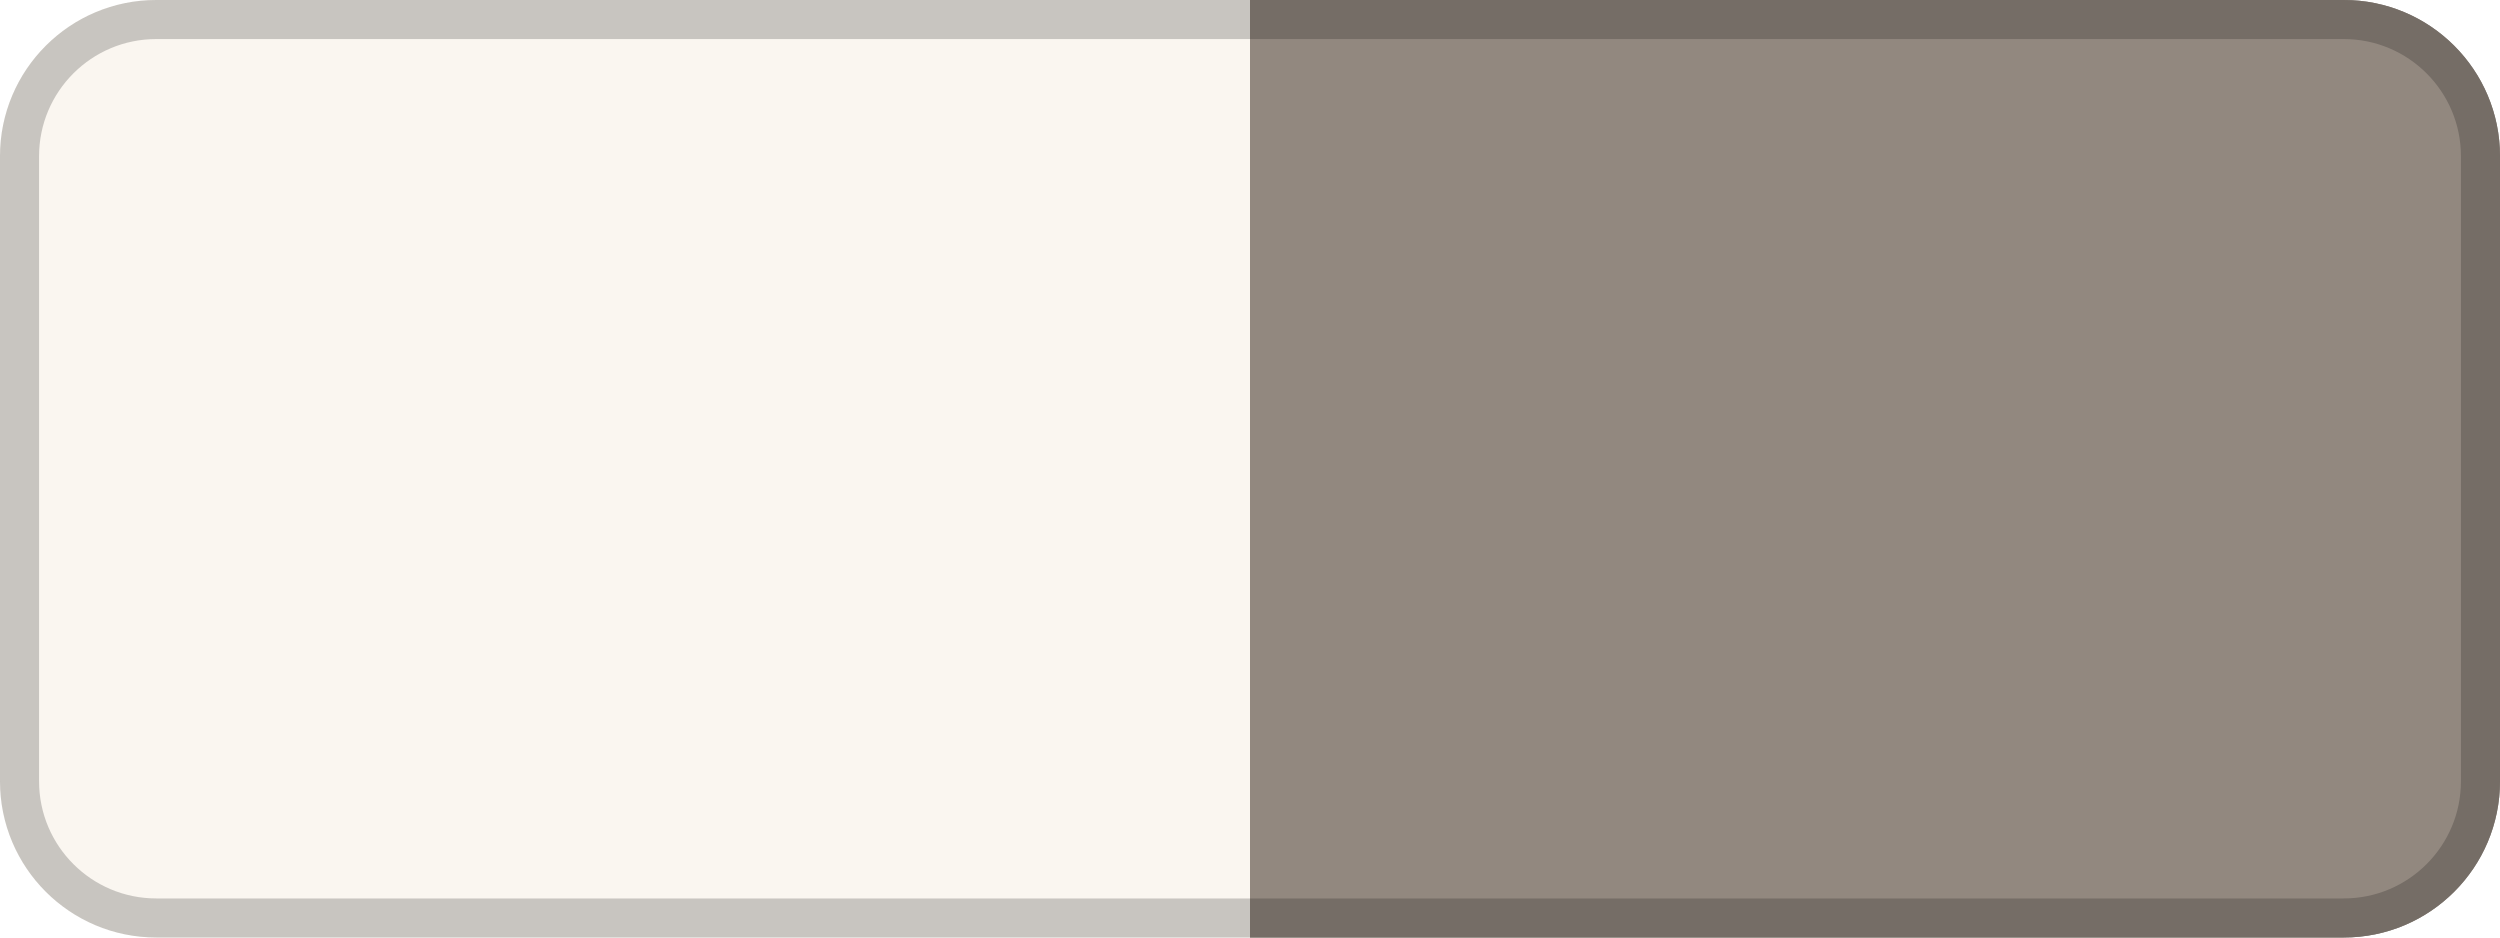
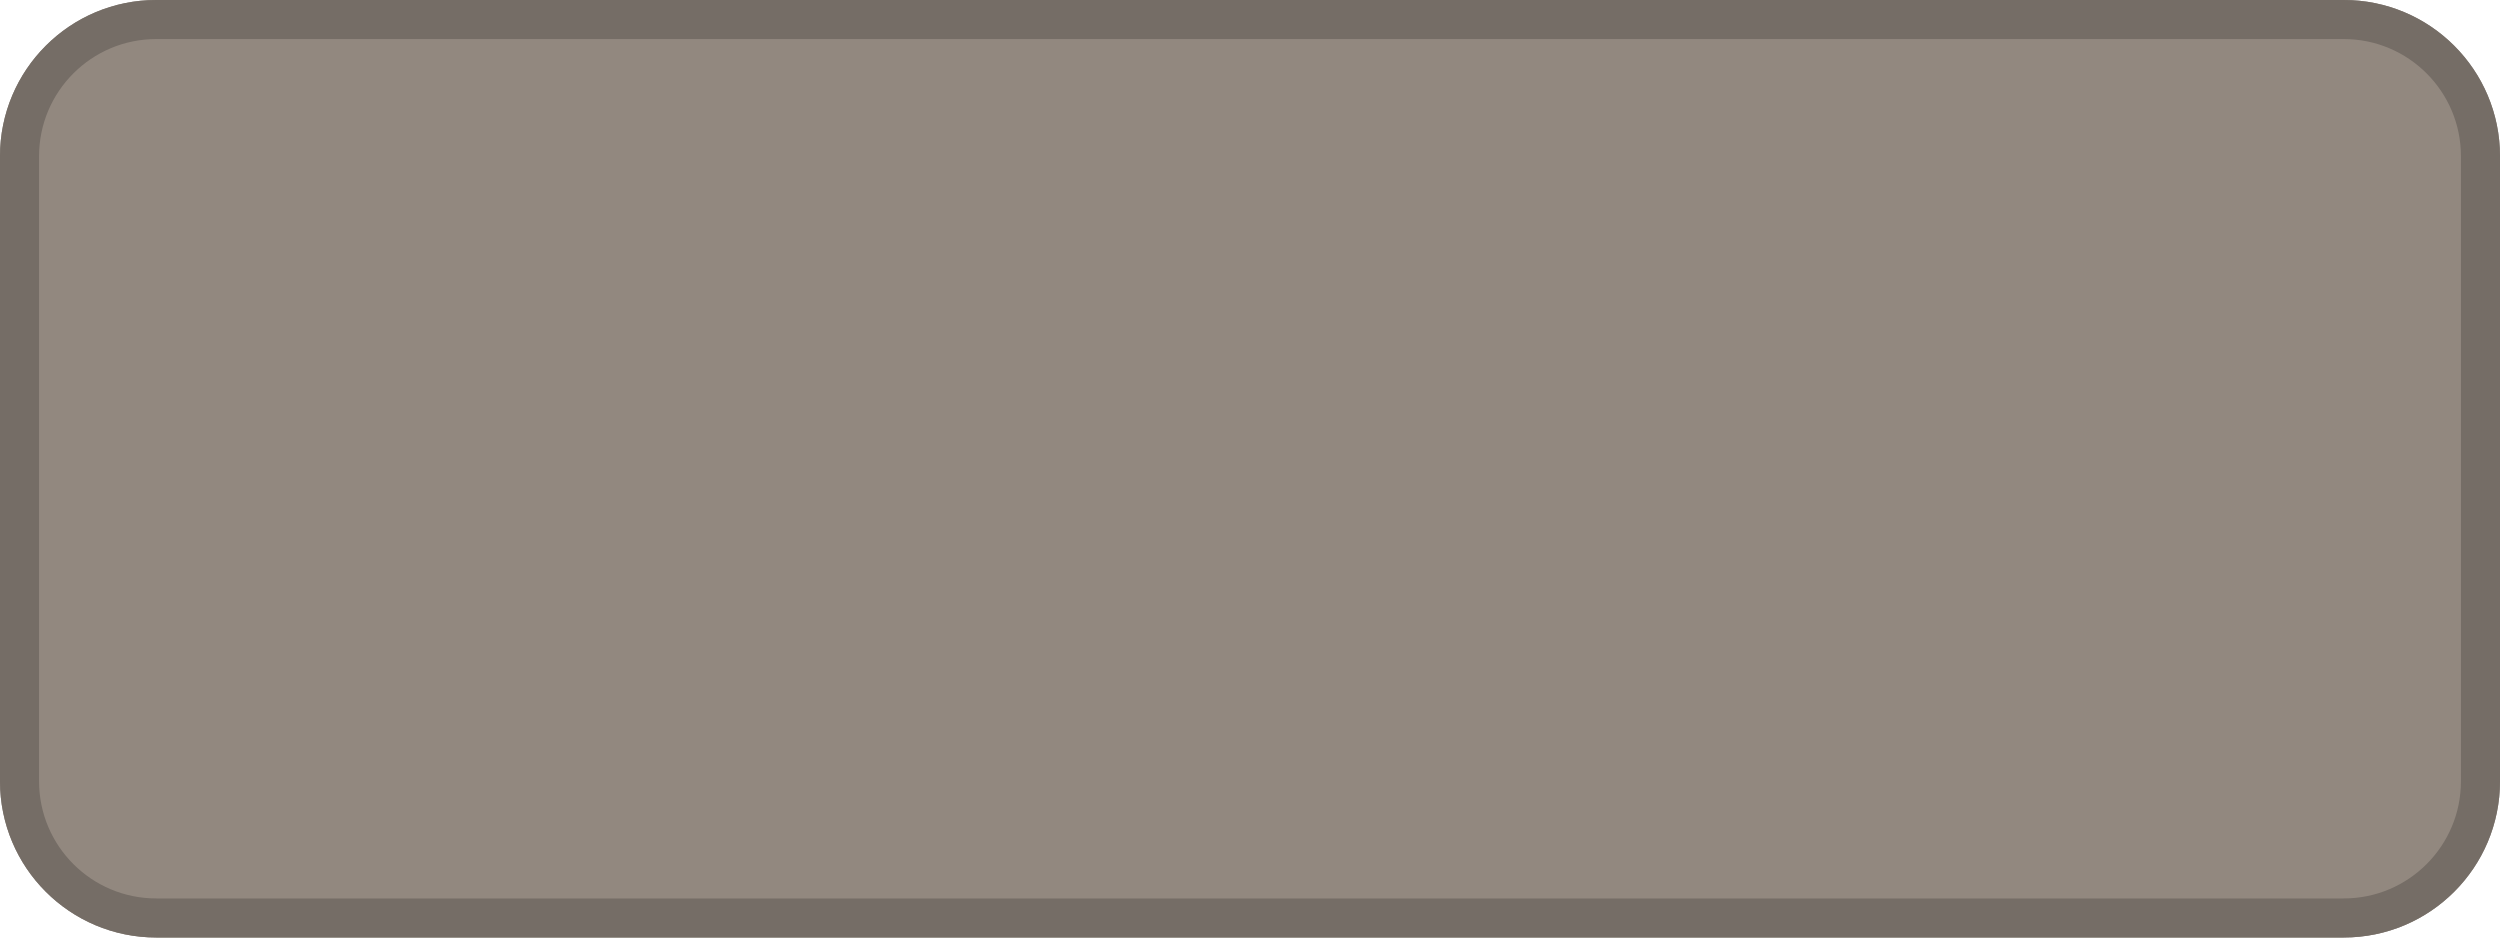
<svg xmlns="http://www.w3.org/2000/svg" width="64" height="24" viewBox="0 0 64 24">
  <clipPath id="r">
    <rect width="64" height="24" rx="4" />
  </clipPath>
  <g clip-path="url(#r)">
-     <rect width="32" height="24" fill="#faf6f0" />
-     <rect x="32" width="32" height="24" fill="#2a1a0e" />
+     <rect width="64" height="24" fill="#2a1a0e" />
    <rect width="64" height="24" fill="rgba(250, 246, 240, 0.5)" />
  </g>
  <rect x="0.5" y="0.5" width="63" height="23" rx="3.5" fill="none" stroke="#000" stroke-opacity="0.2" />
</svg>
